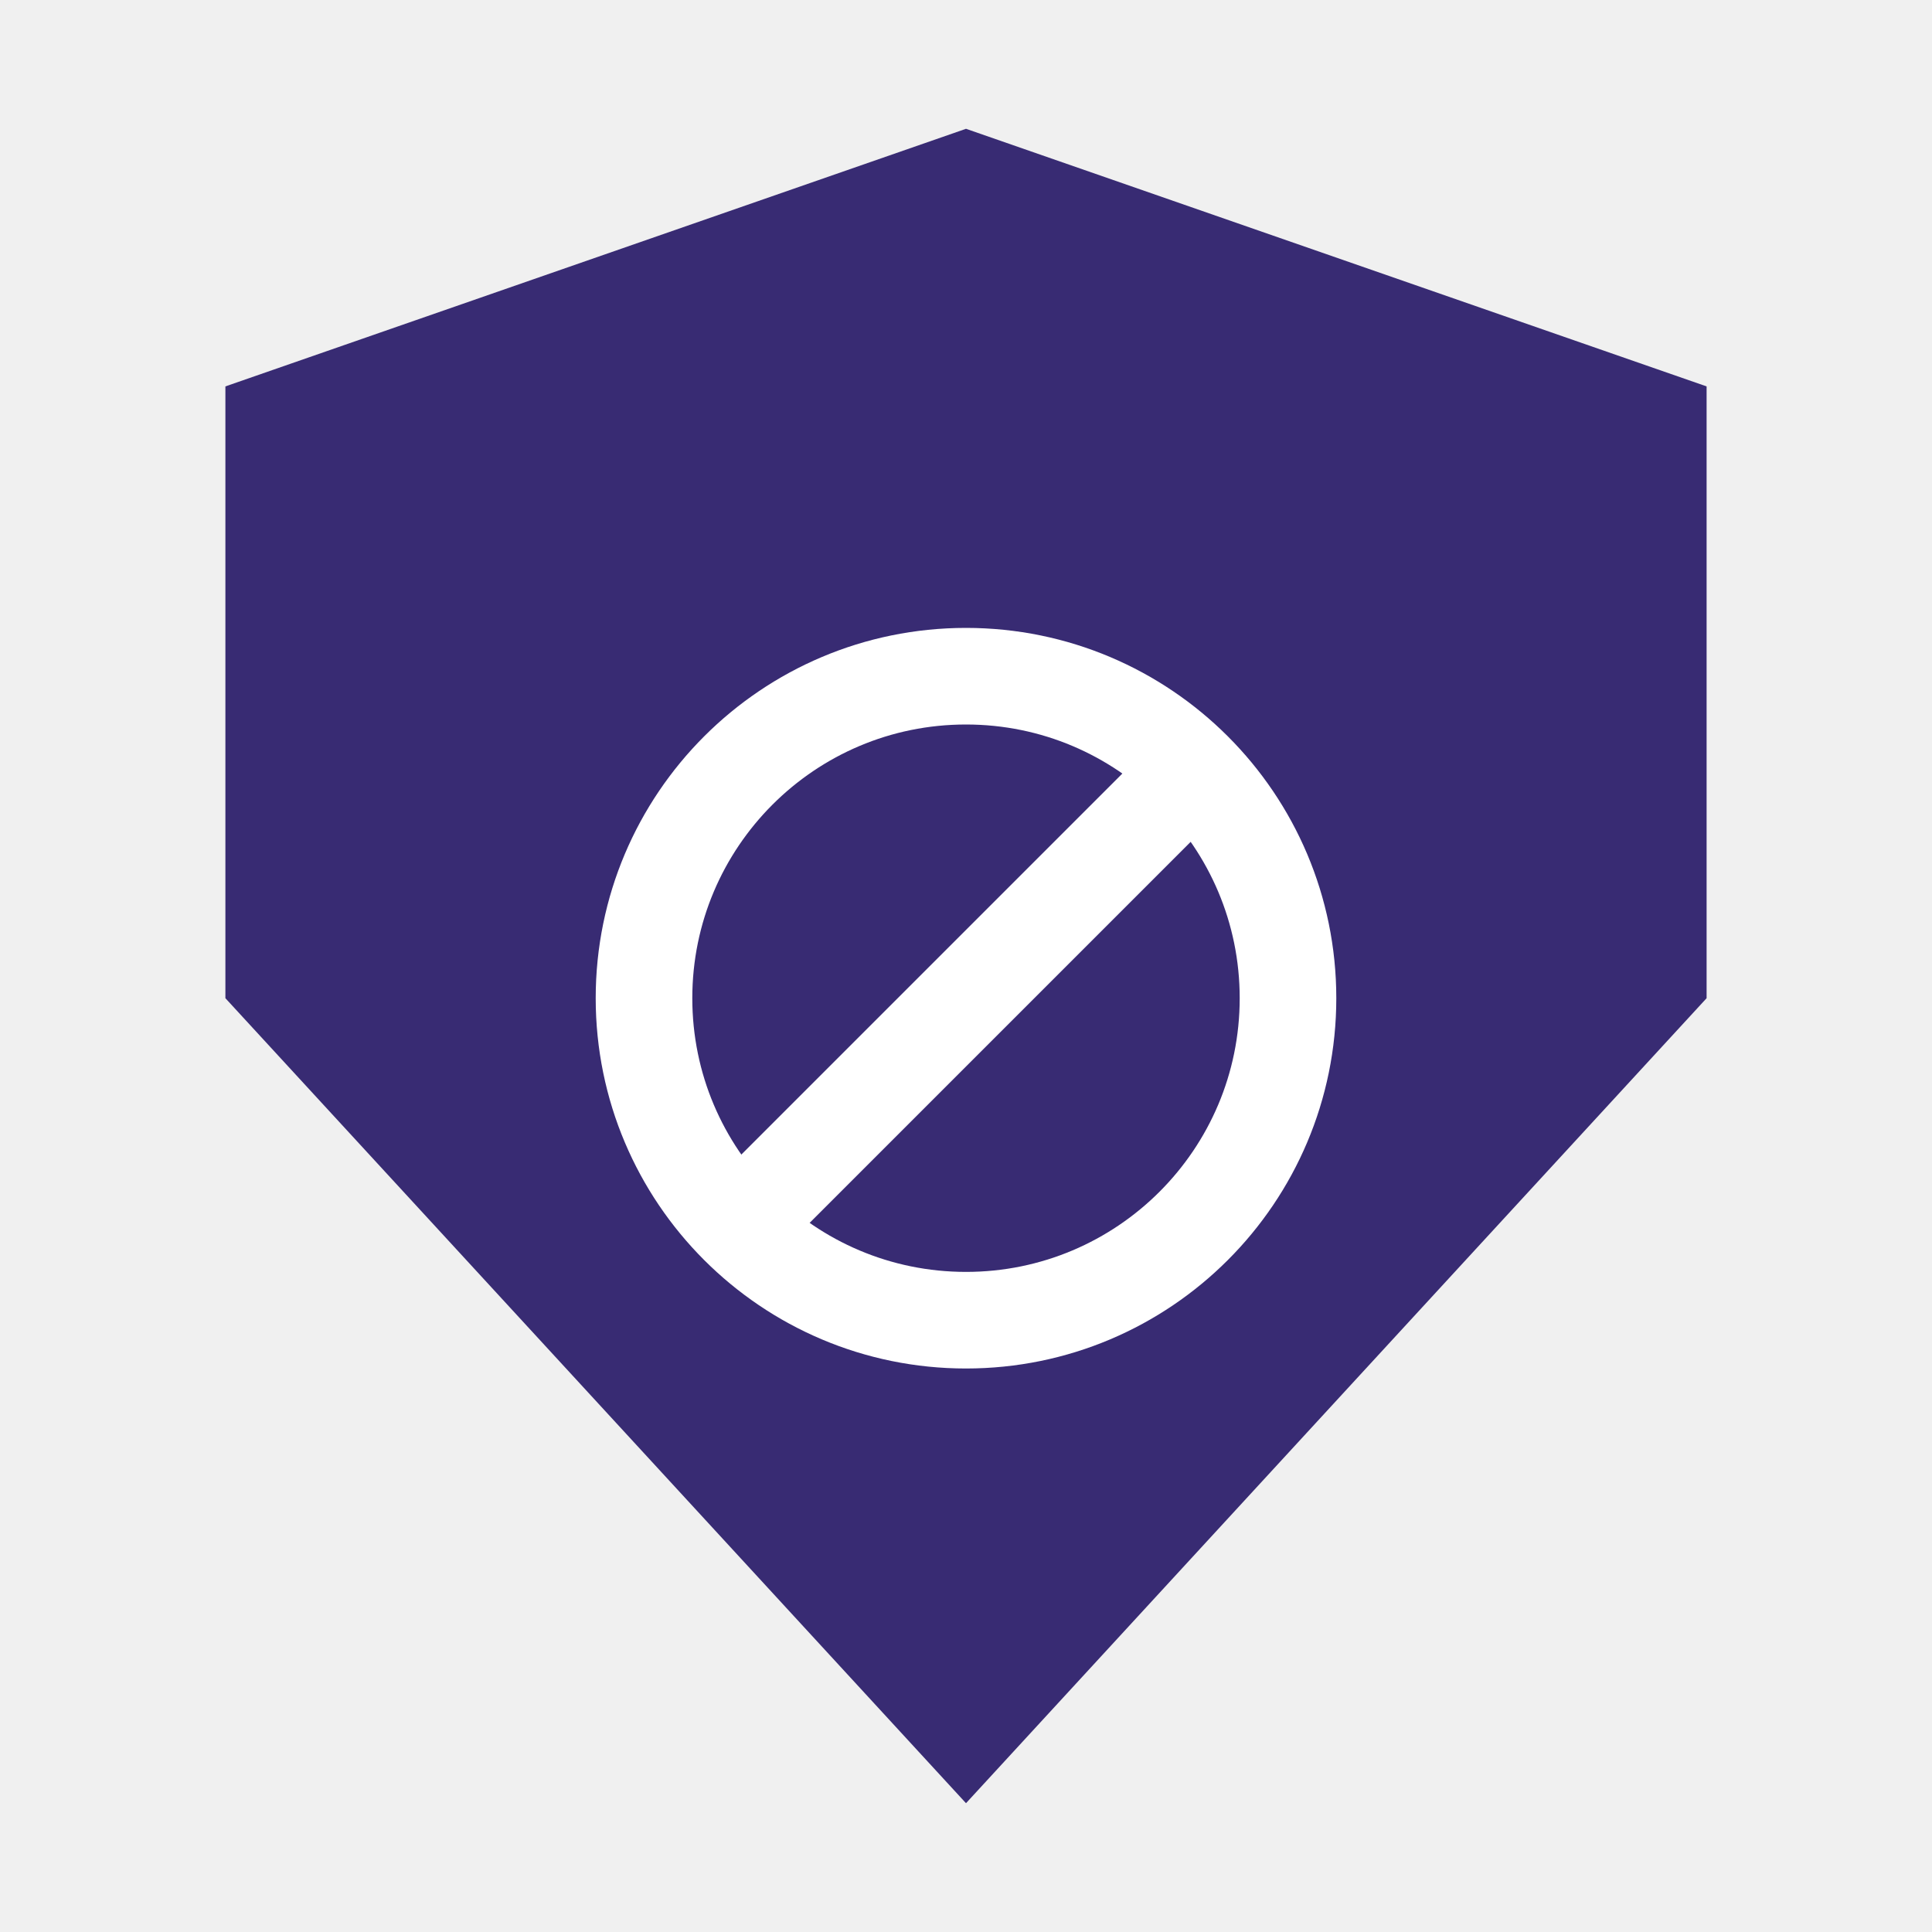
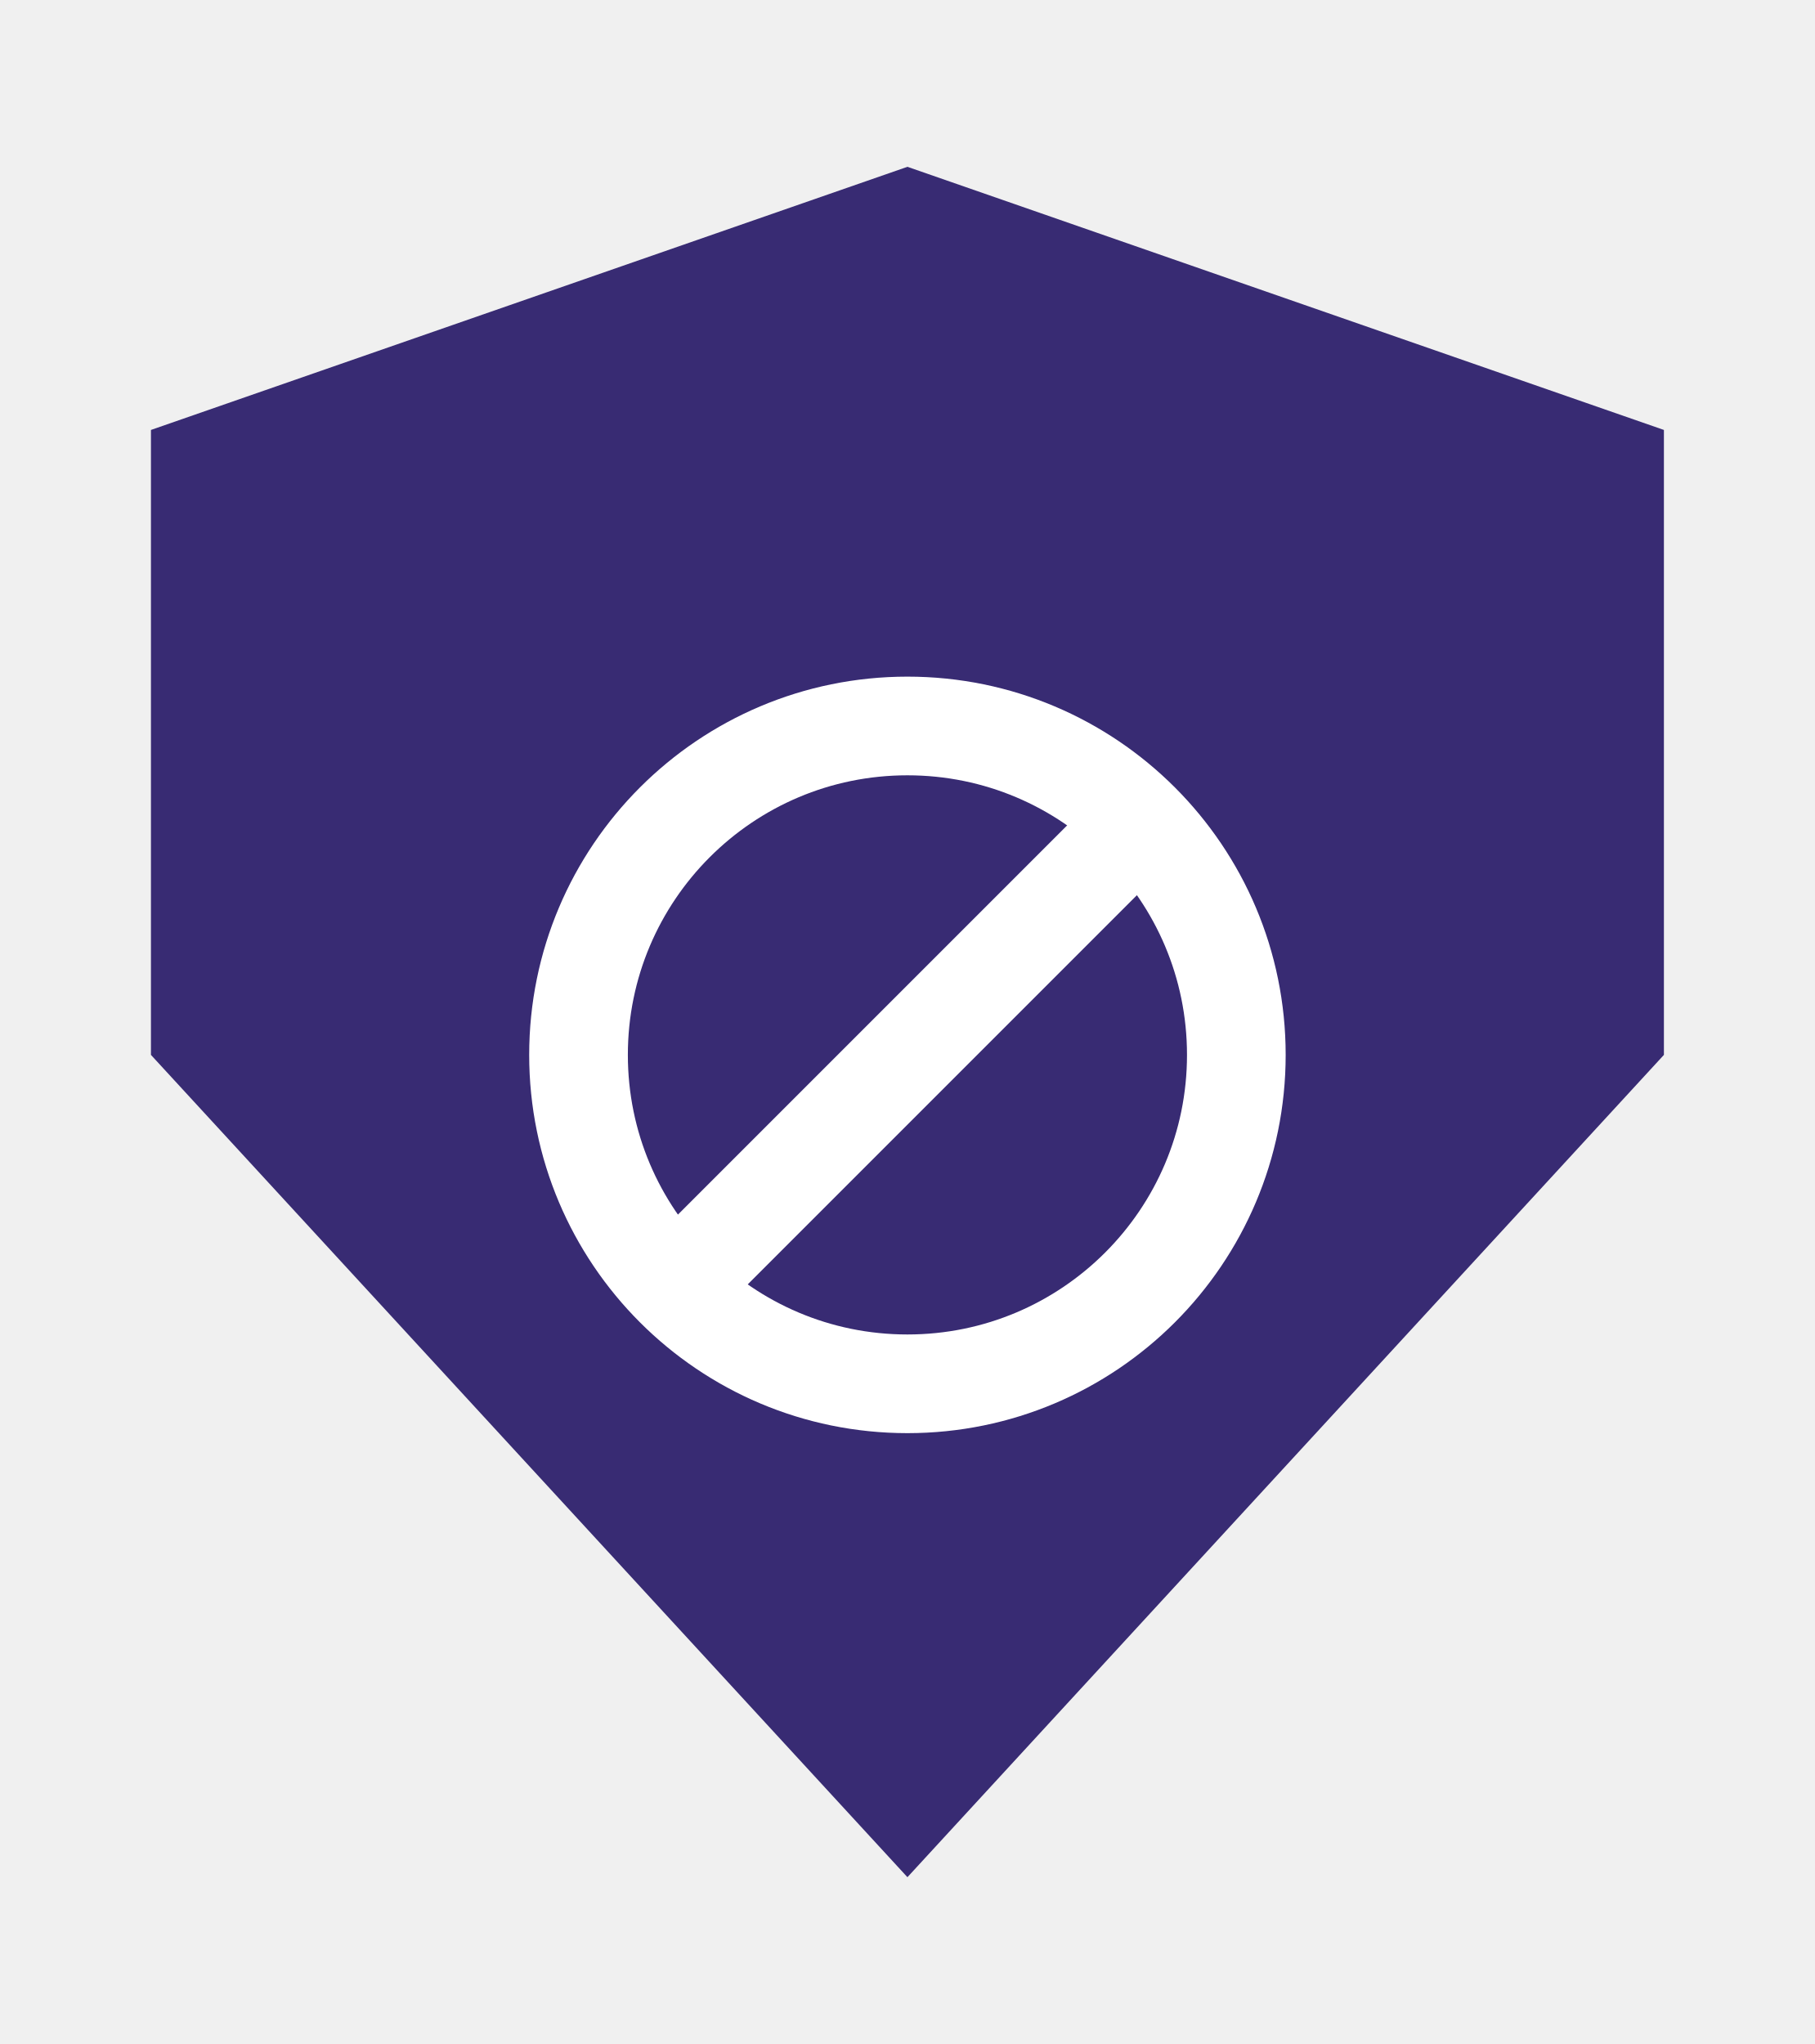
- <svg xmlns="http://www.w3.org/2000/svg" viewBox="0 0 120 120" width="120" height="120">
-   <path d="M60 8 106 24v38L60 112 14 62V24z" fill="#382b73" />
-   <circle cx="60" cy="62" r="20" fill="none" stroke="#fff" stroke-width="6" />
-   <path d="M46 76 74 48" stroke="#fff" stroke-width="6" />
+ <svg xmlns="http://www.w3.org/2000/svg" viewBox="0 0 309 348" width="309" height="348">
+   <g transform="translate(-13.5 6) scale(2.8)">
+     <path d="M60 8 106 24v38L60 112 14 62V24z" fill="#382b73" />
+     <circle cx="60" cy="62" r="20" fill="none" stroke="#fff" stroke-width="6" />
+     <path d="M46 76 74 48" stroke="#fff" stroke-width="6" />
+   </g>
</svg>
